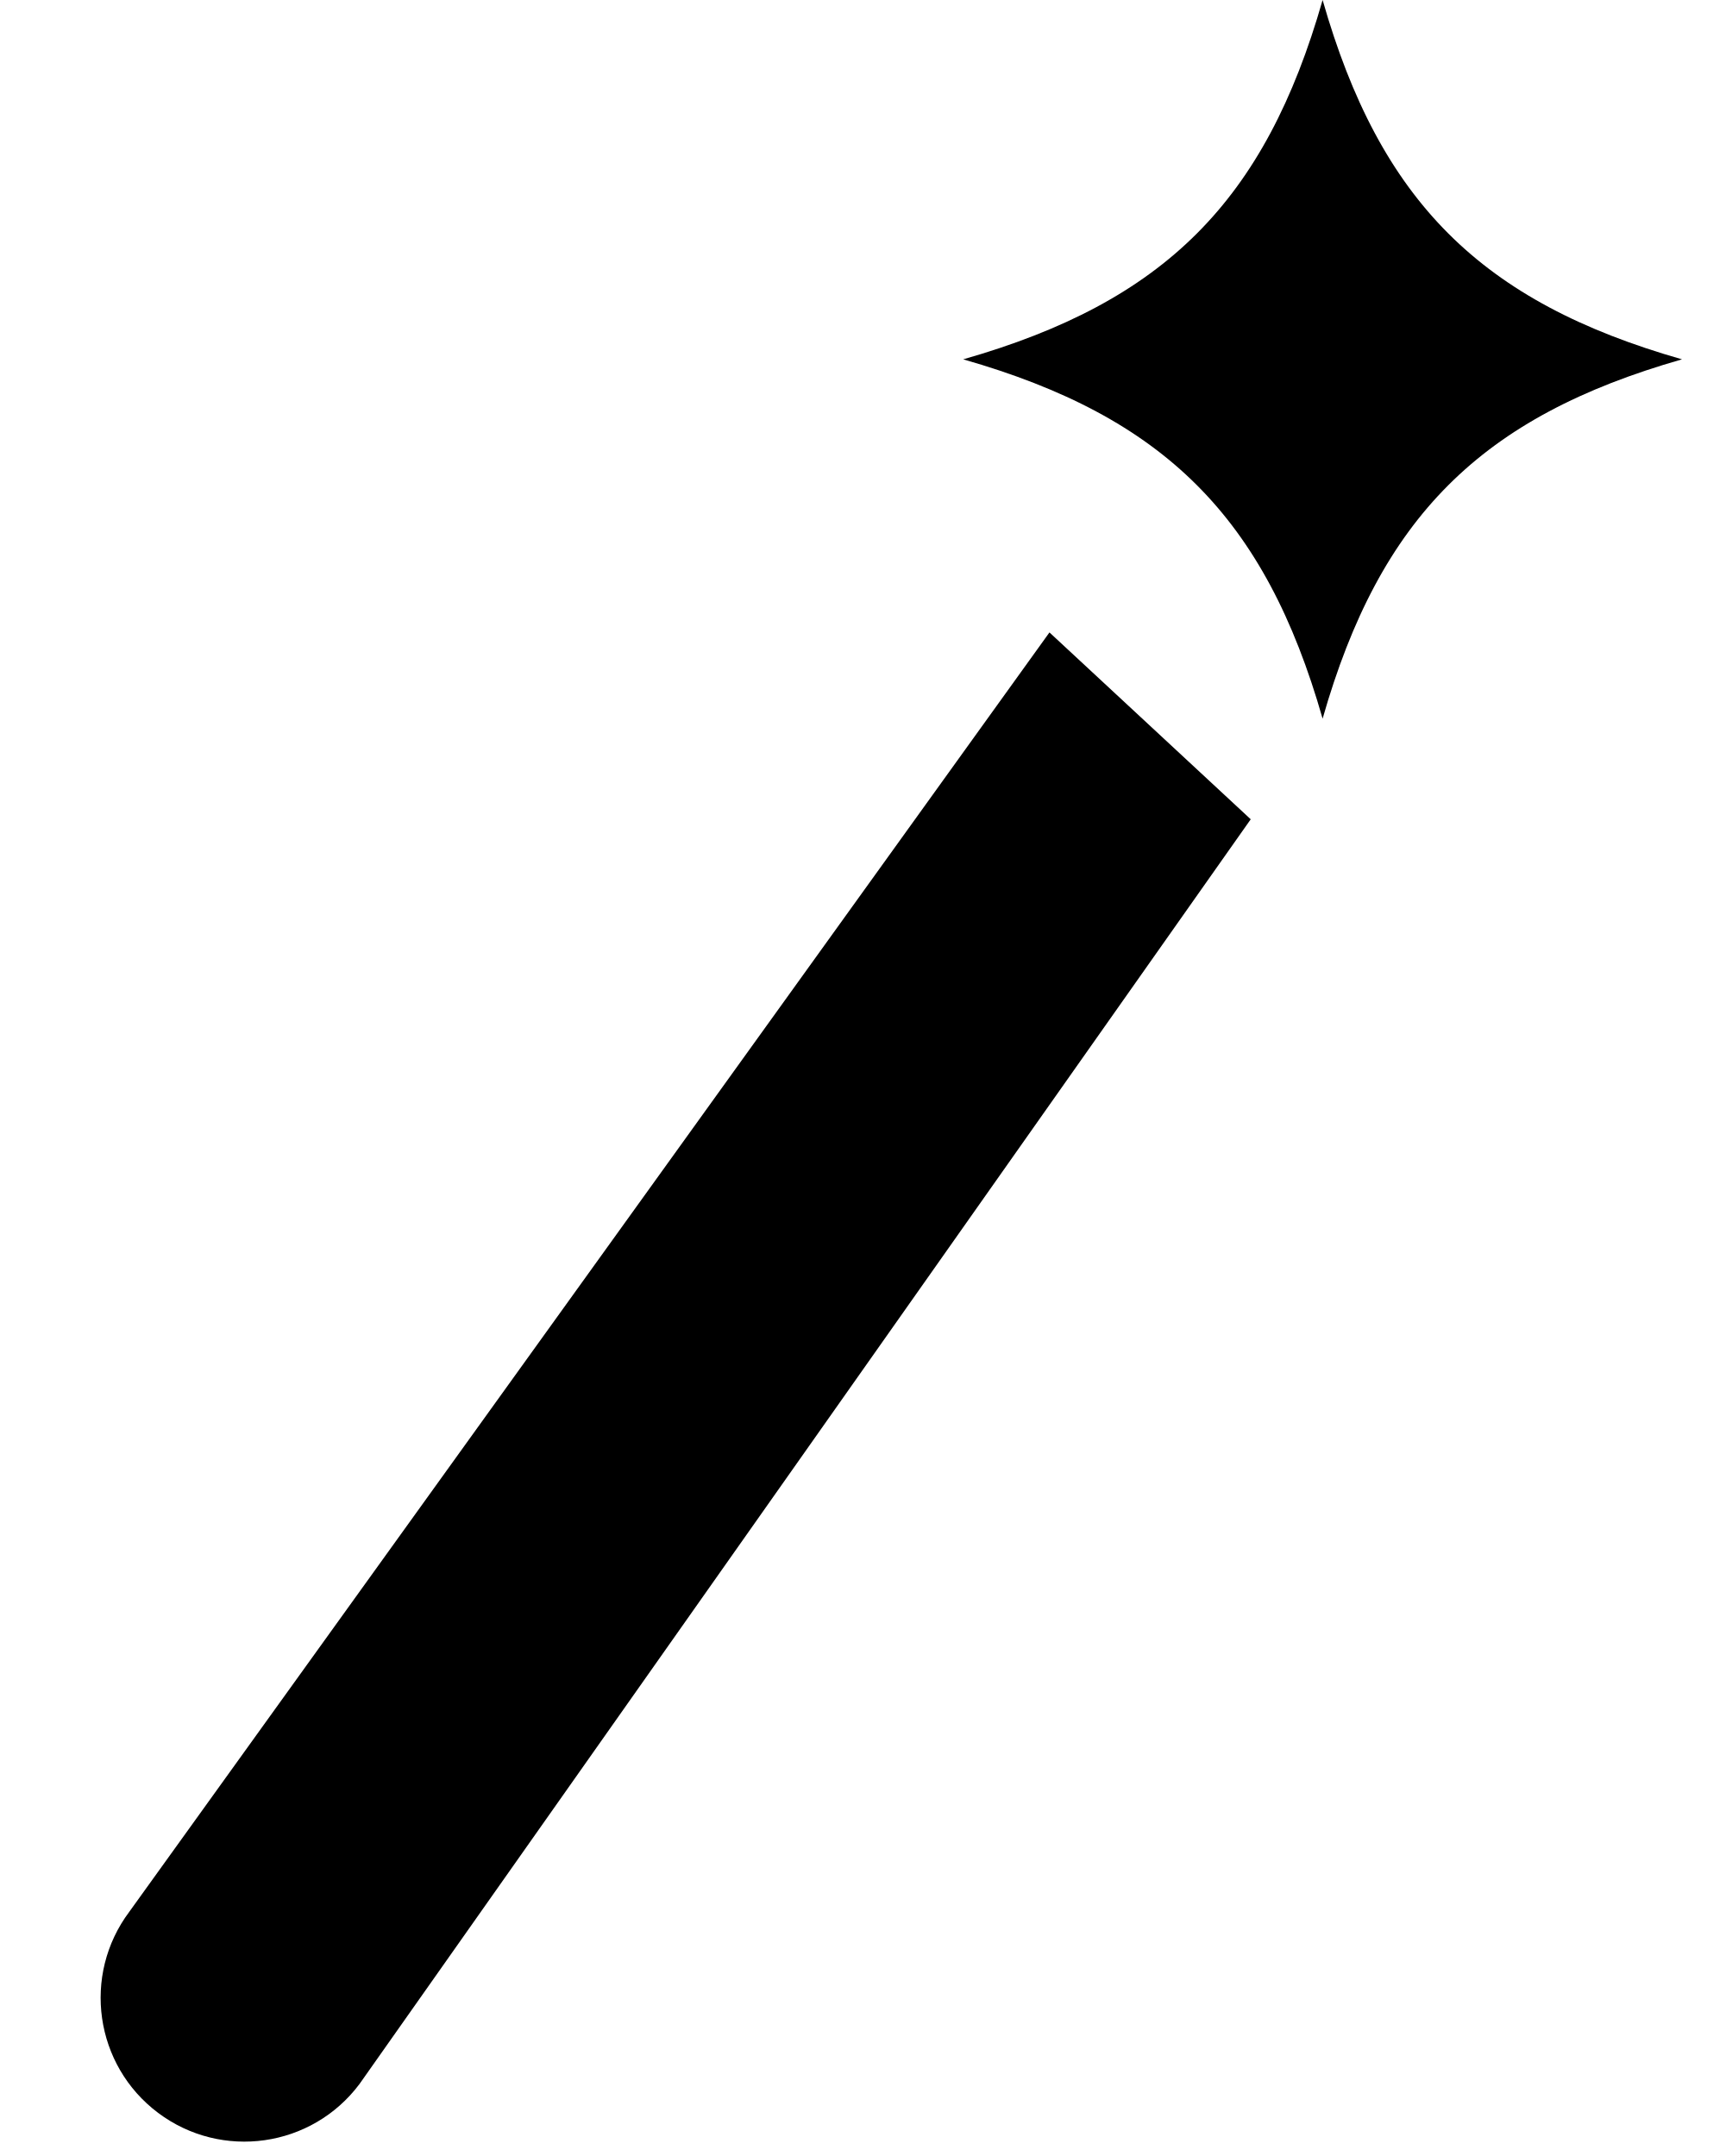
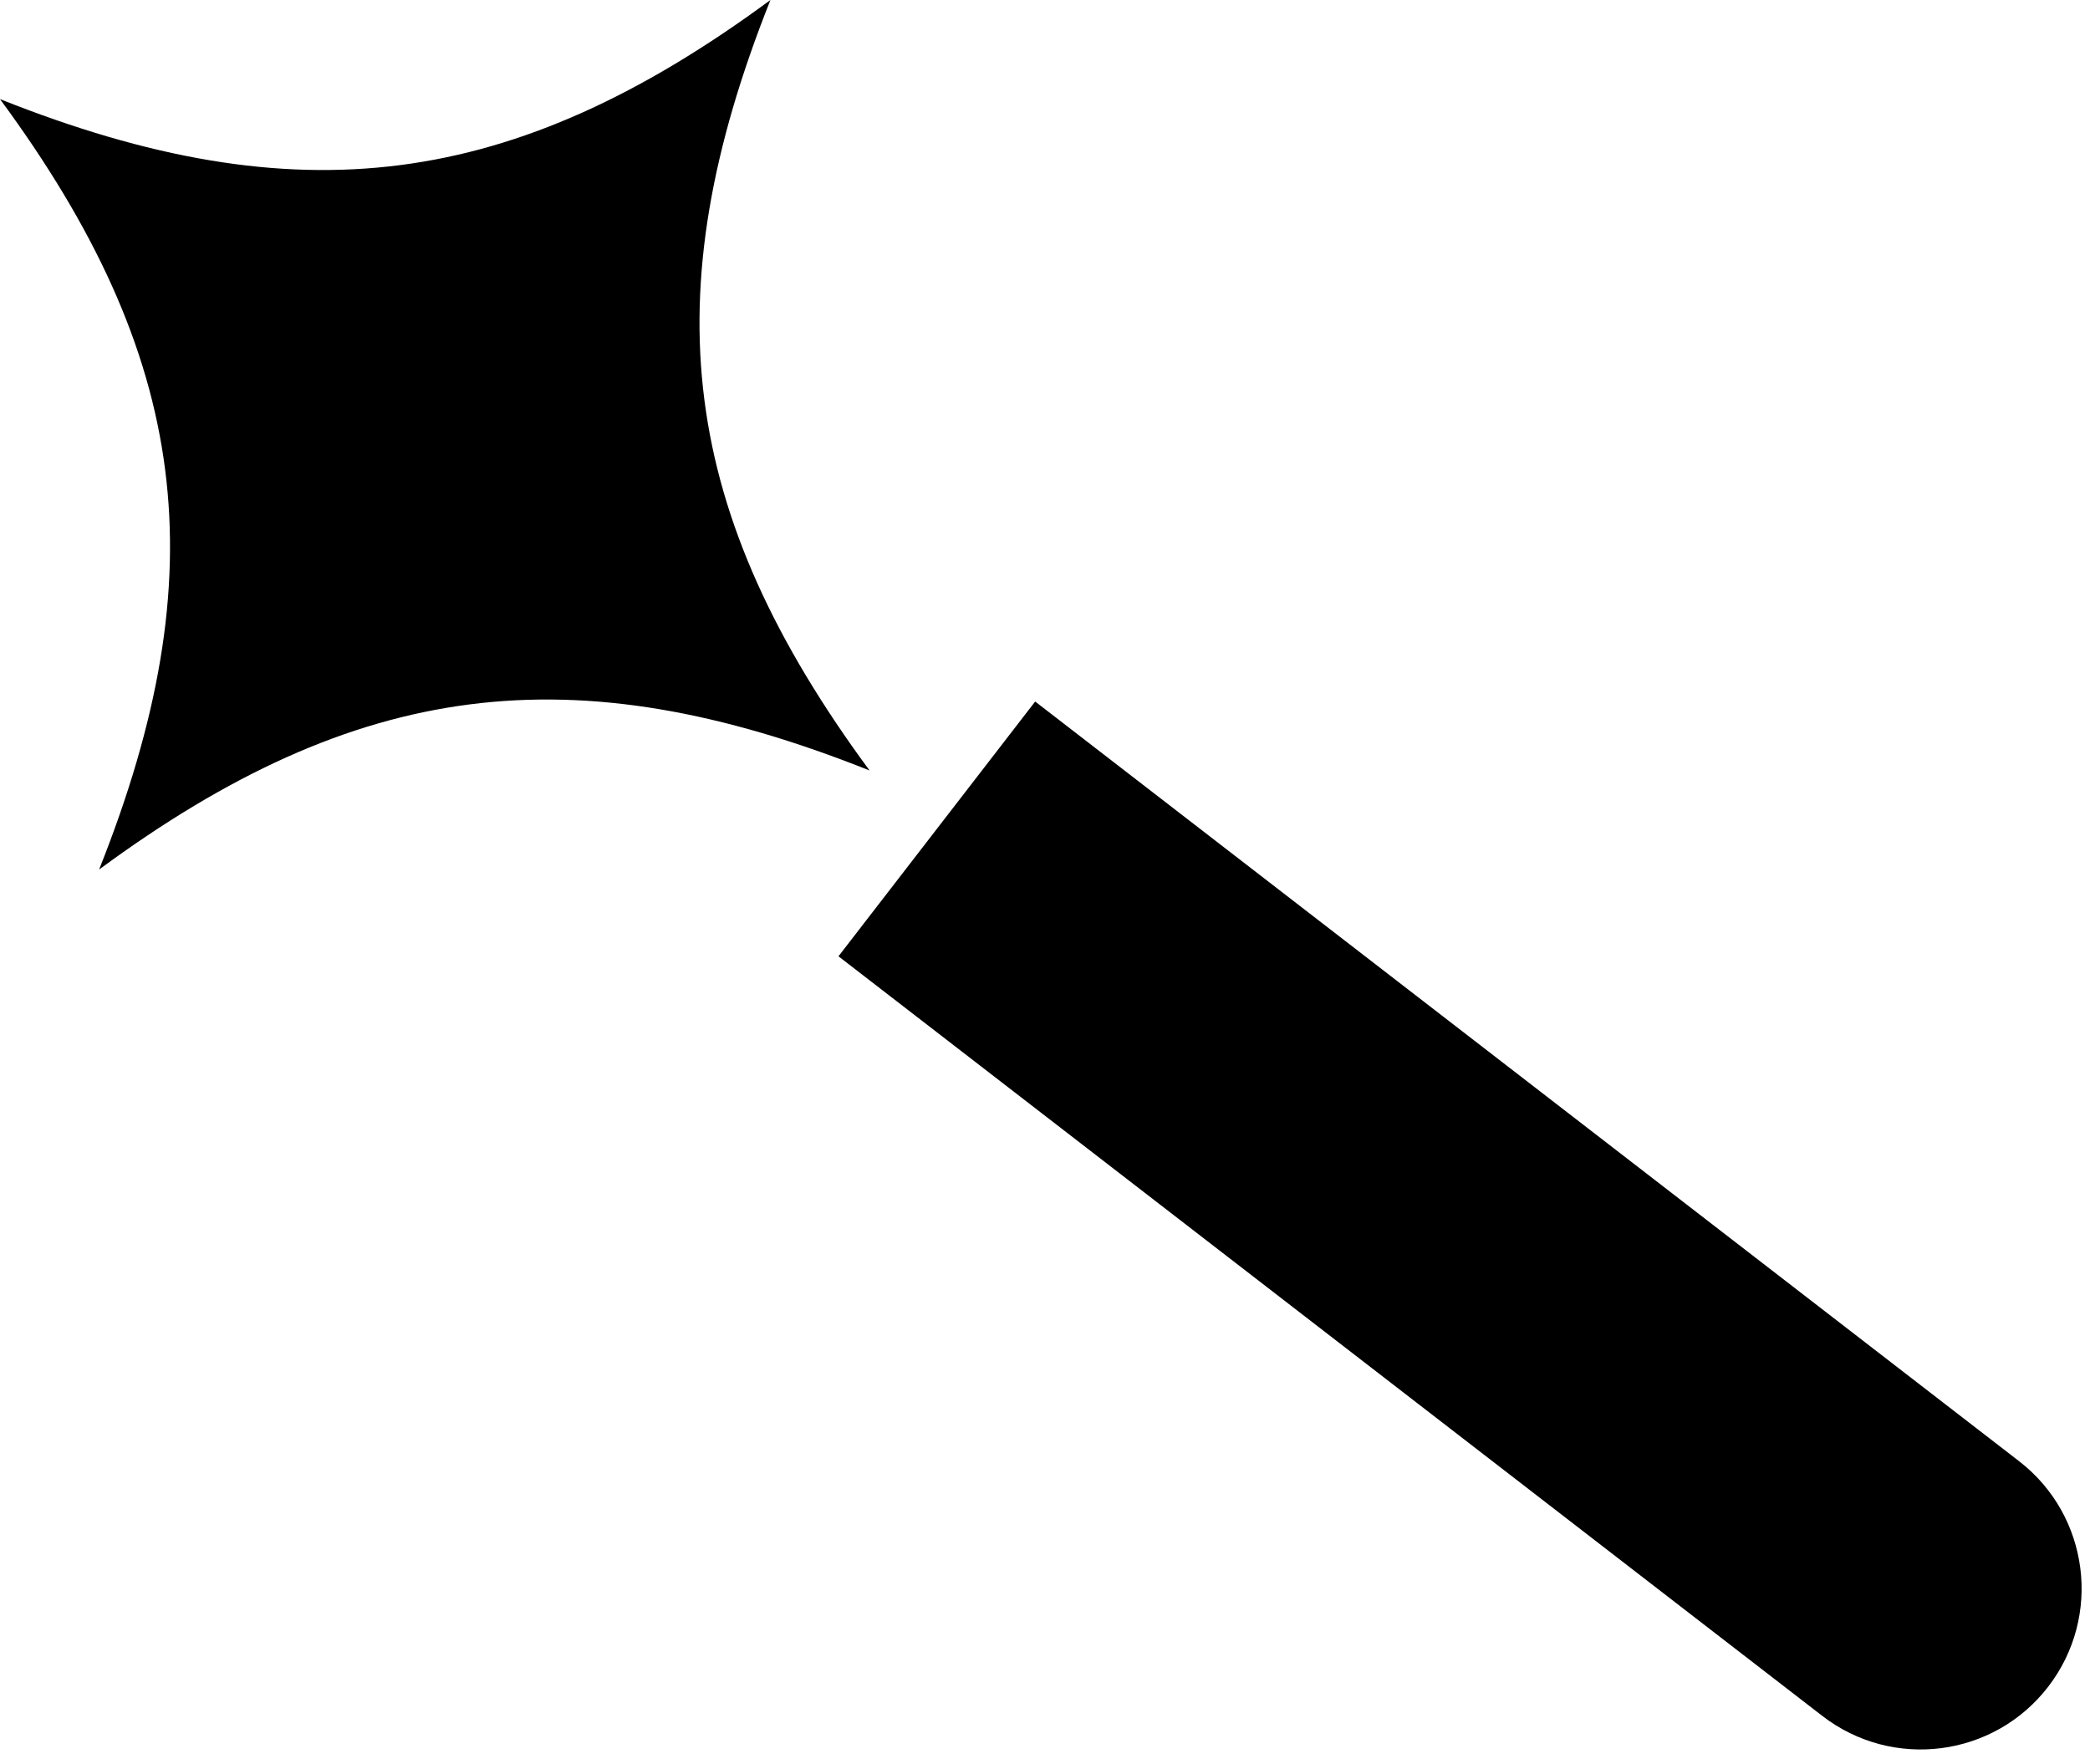
- <svg xmlns="http://www.w3.org/2000/svg" width="120" height="150" viewBox="0 0 120 150" fill="none">
-   <path fill="#000" d="M92 0c4 14 11 21 25 25-14 4-21 11-25 25-4-14-11-21-25-25 14-4 21-11 25-25z" />
-   <path fill="#000" d="M73 44l14 13-62 88a10 10 0 0 1-16-12z" />
+ <svg xmlns="http://www.w3.org/2000/svg" width="141" height="119" viewBox="0 0 141 119" fill="none">
+   <path d="M136.212 98.573C140.958 102.237 141.835 109.056 138.171 113.802C134.507 118.548 127.688 119.425 122.942 115.761L56.567 64.514L69.837 47.327L136.212 98.573ZM51.977 0C43.988 20.049 45.86 34.602 58.662 51.977C38.614 43.988 24.06 45.859 6.686 58.661C14.674 38.613 12.802 24.06 0 6.686C20.049 14.674 34.602 12.802 51.977 0Z" fill="black" />
</svg>
